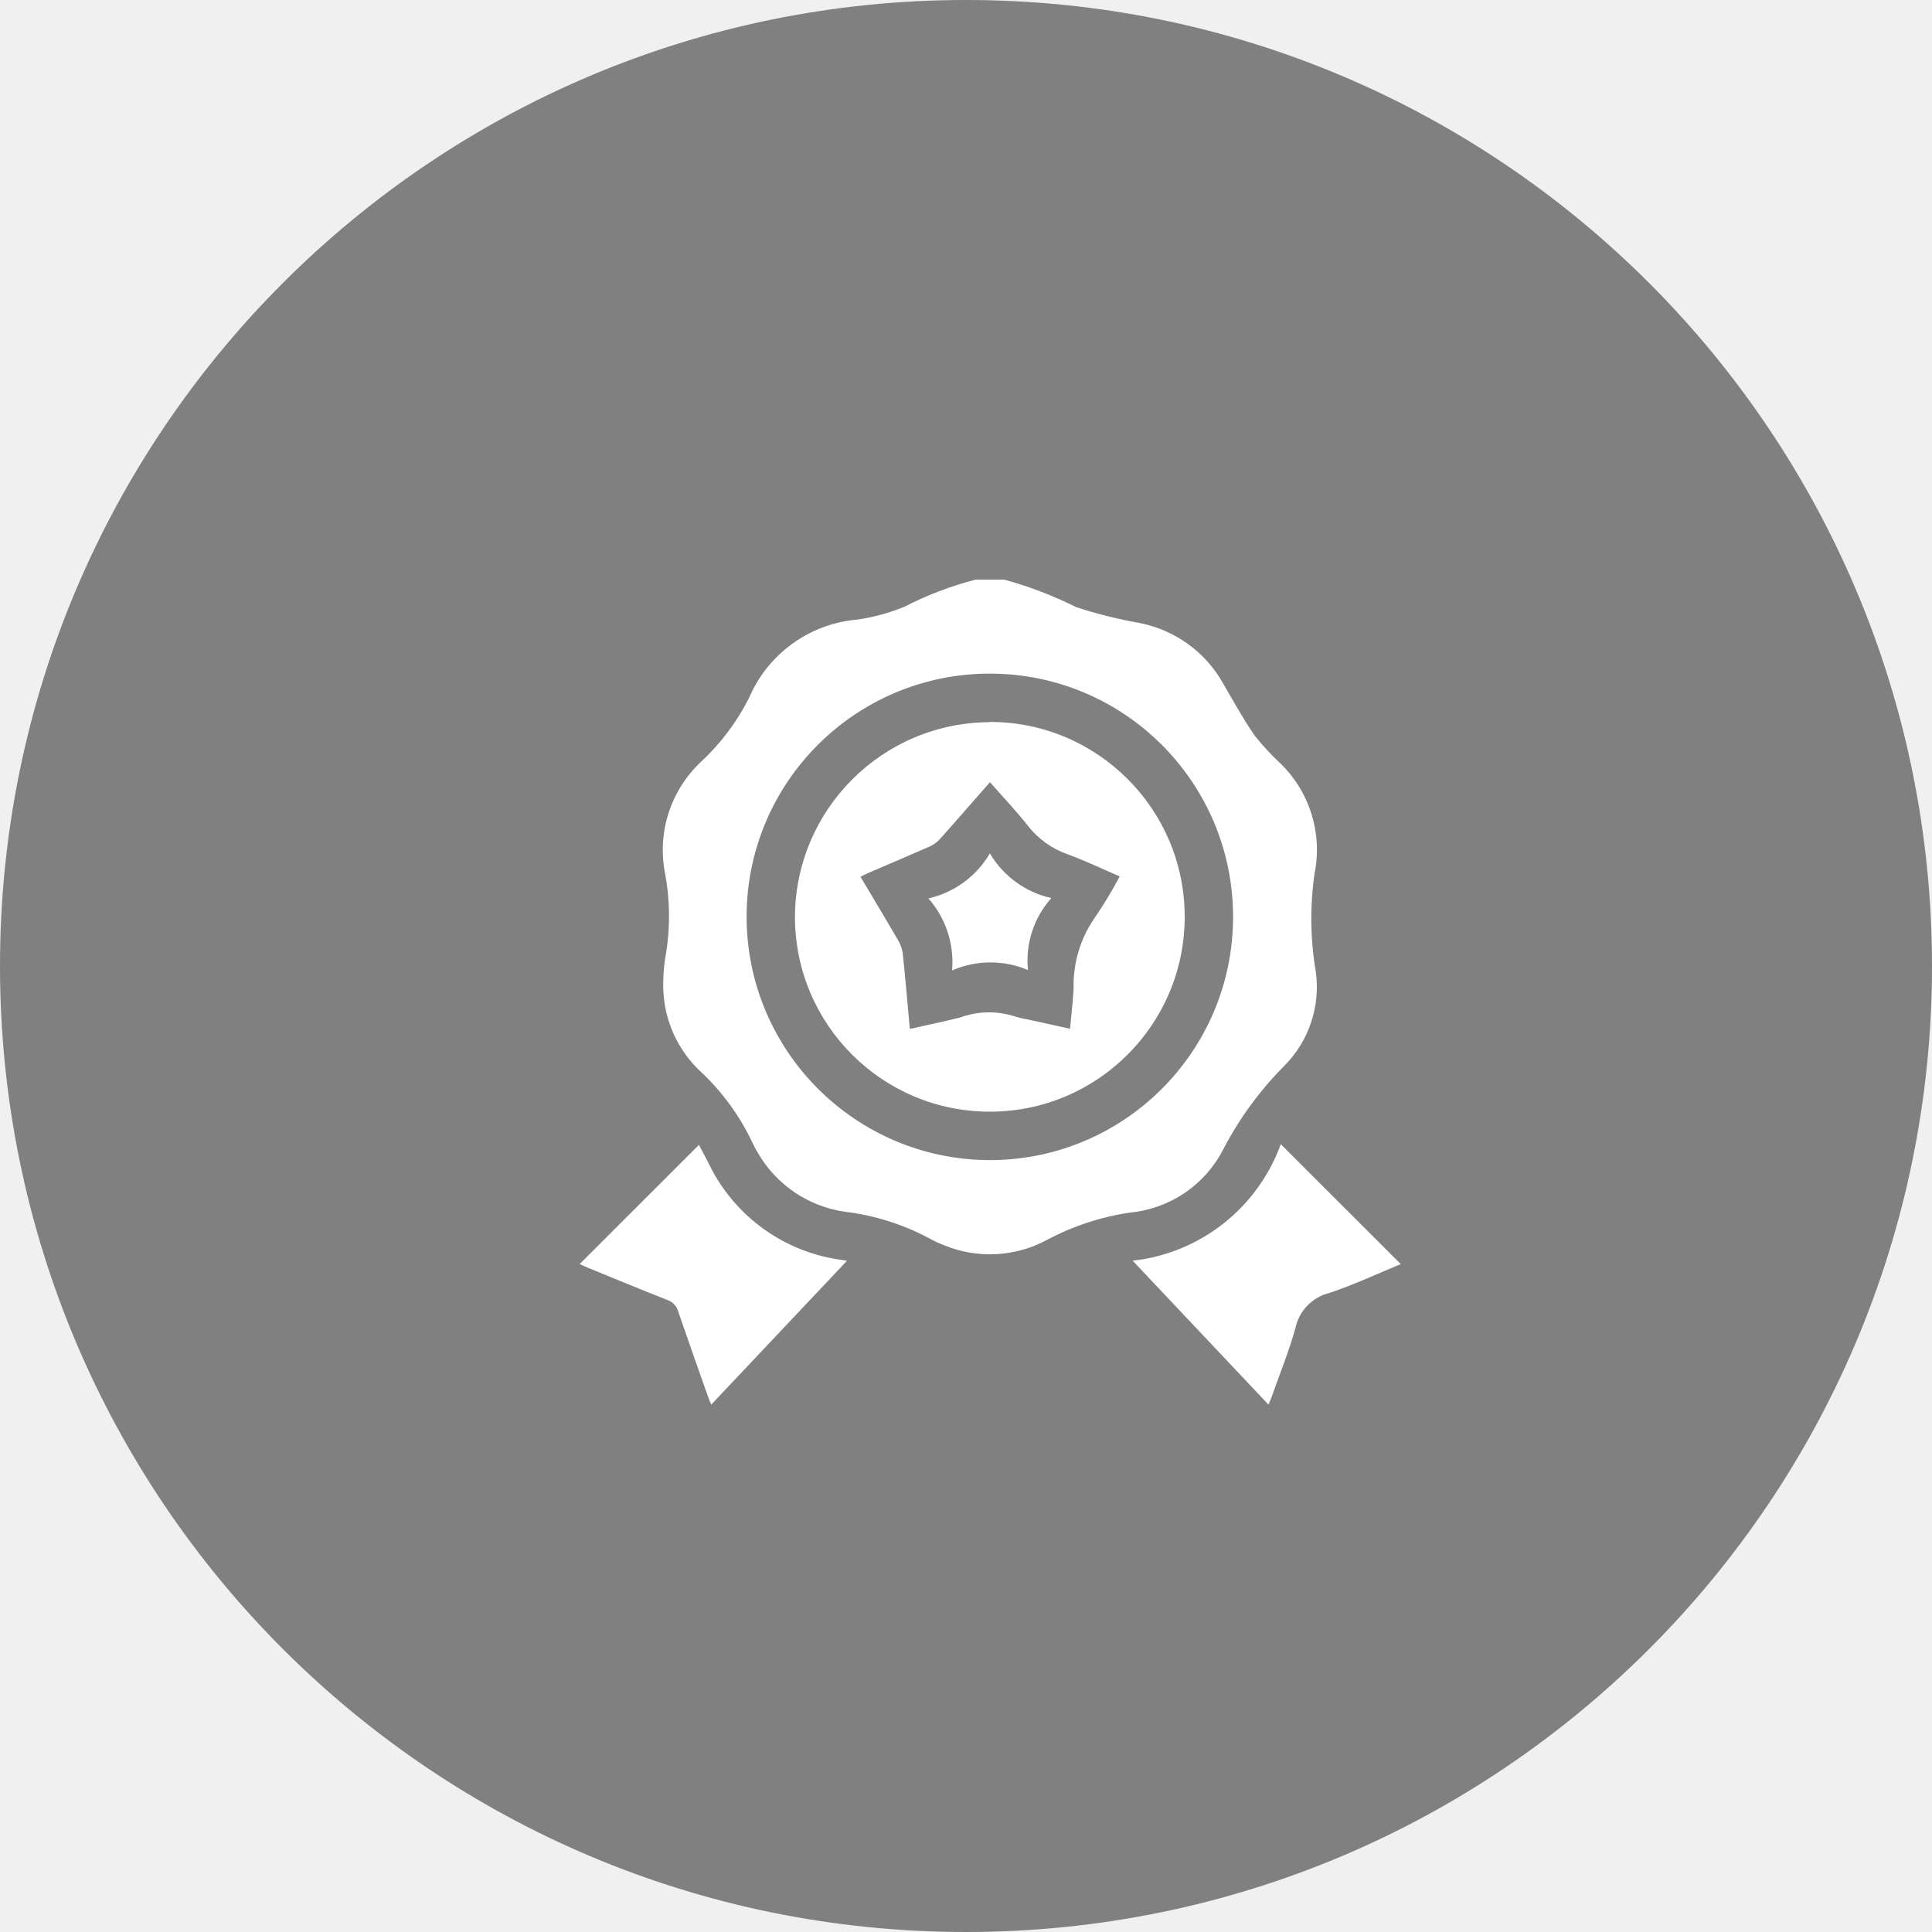
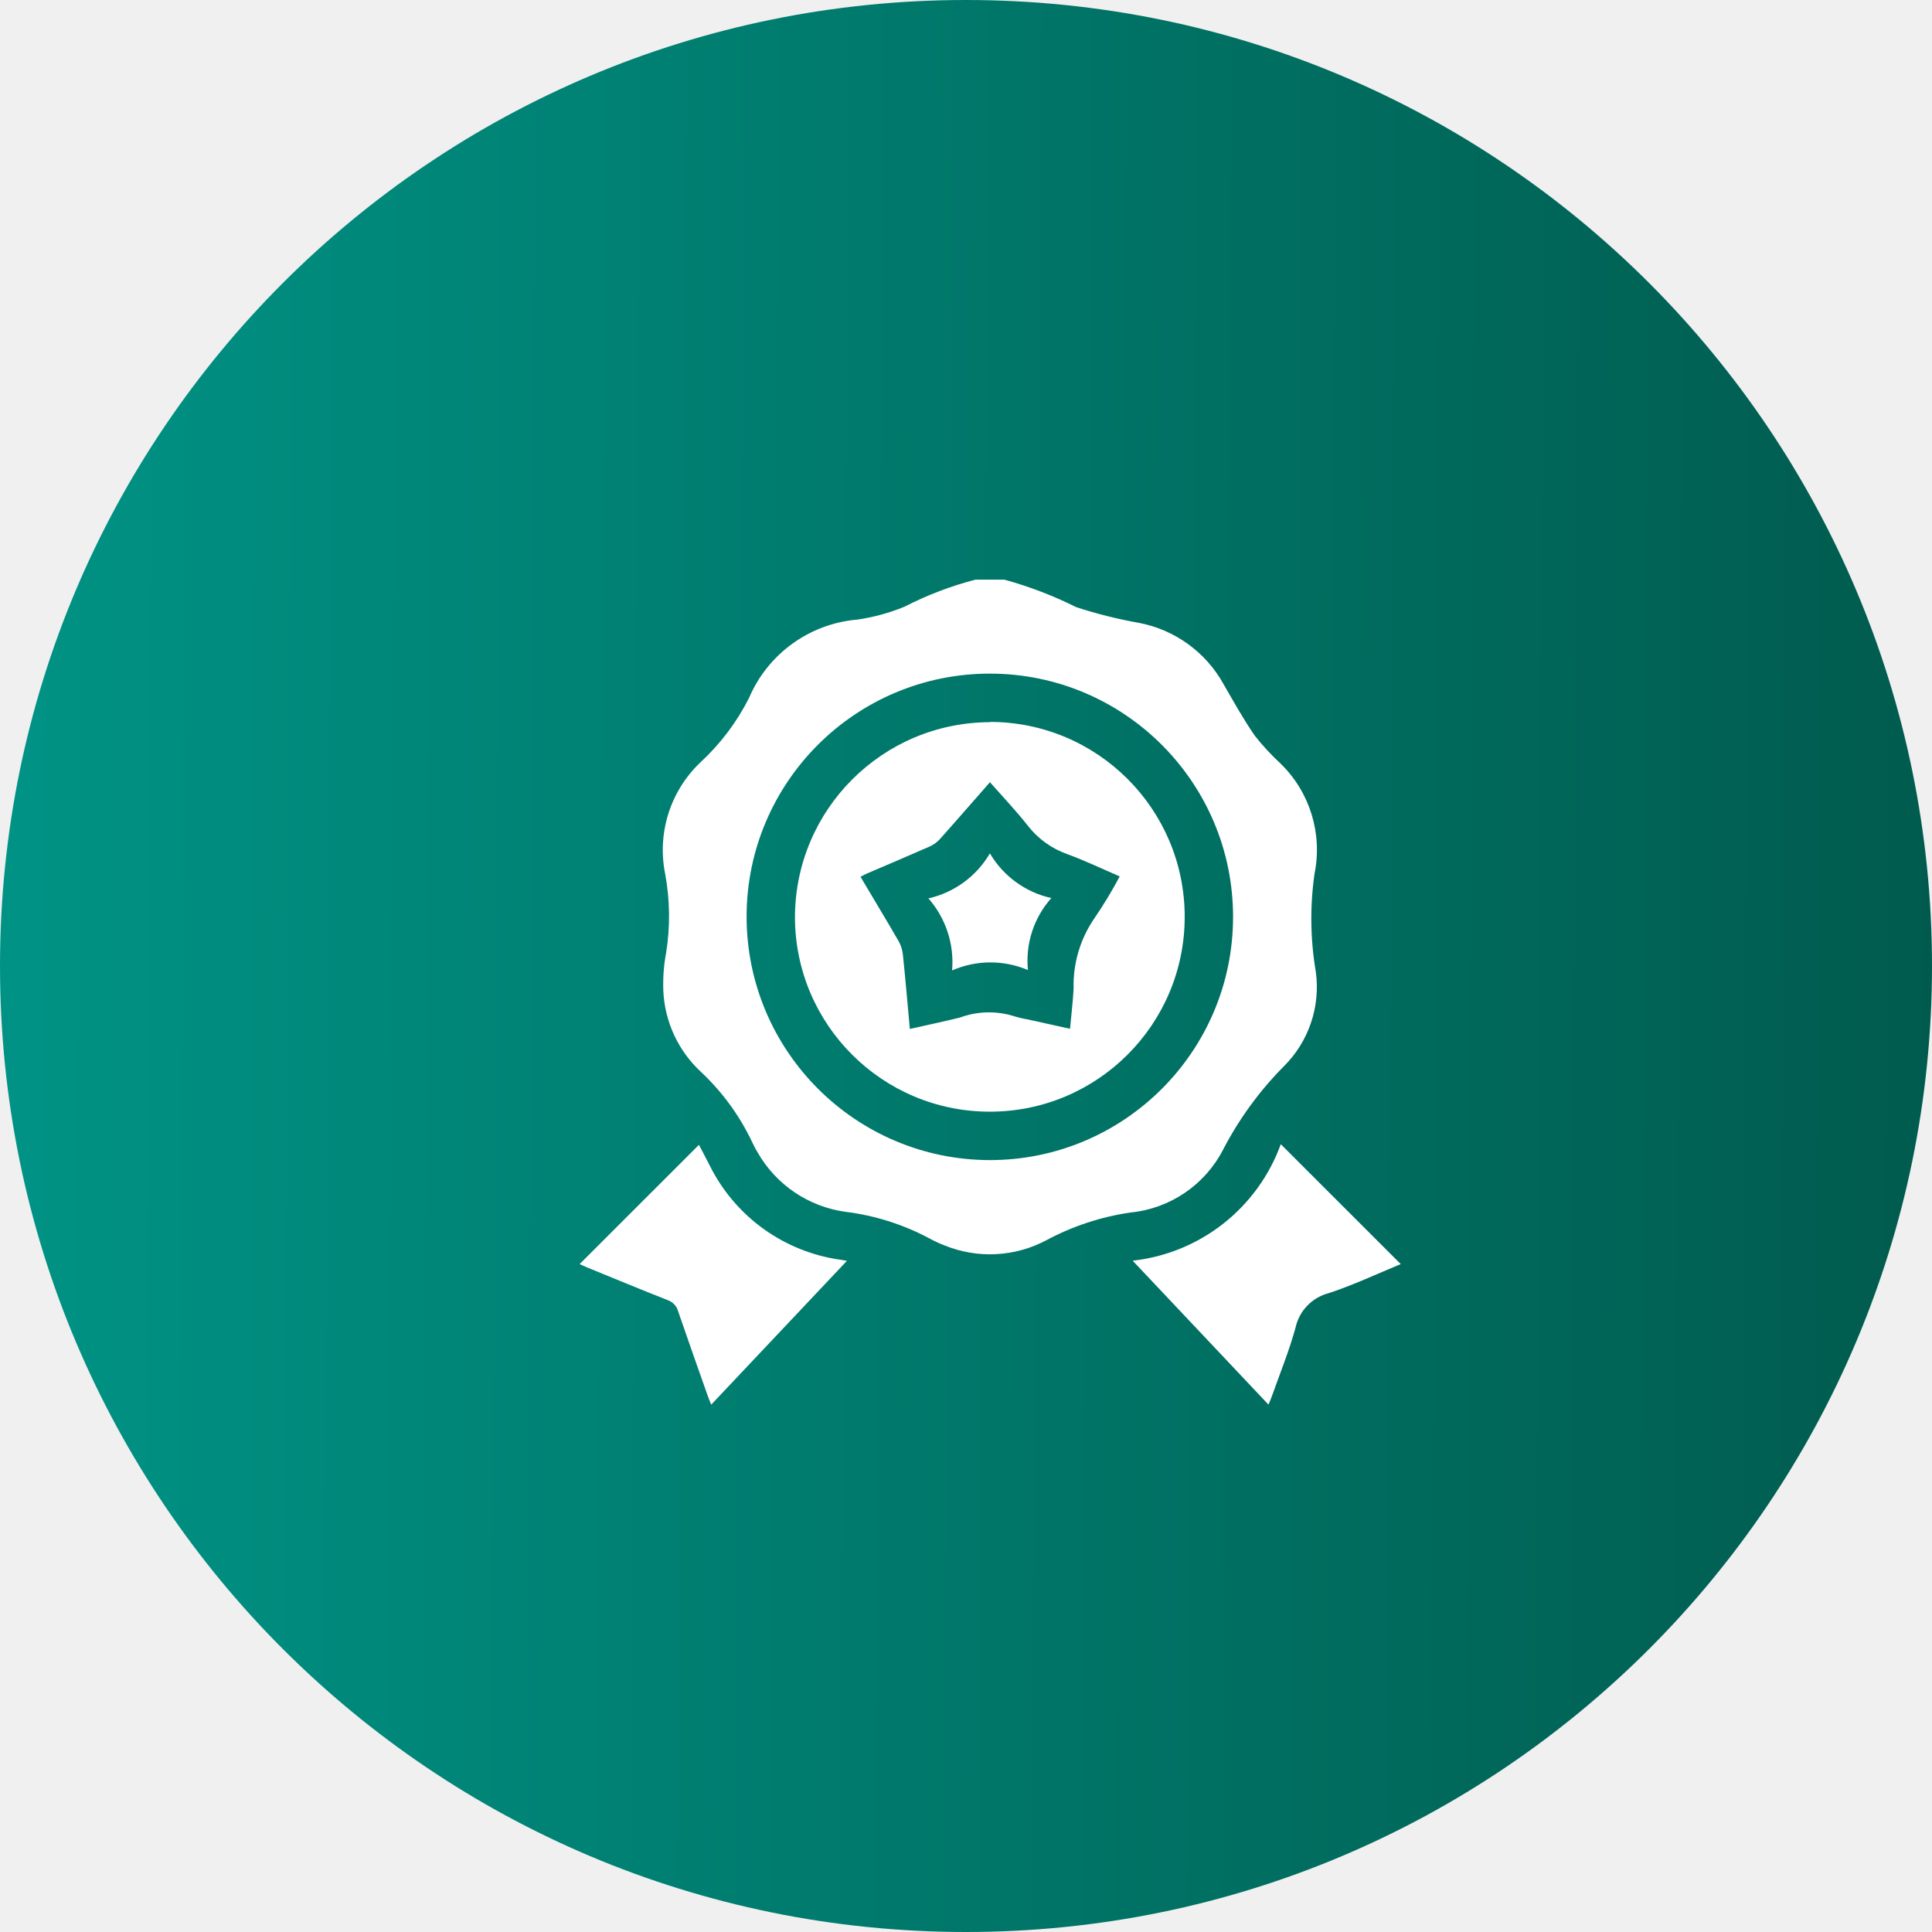
<svg xmlns="http://www.w3.org/2000/svg" width="30" height="30" viewBox="0 0 30 30">
  <defs>
+     <linearGradient id="linear-gradient" y1="0.477" x2="1" y2="0.482" gradientUnits="objectBoundingBox">
+       <stop offset="0" stop-color="#009385" />
+       <stop offset="1" stop-color="#005b4e" />
+     </linearGradient>
    <clipPath id="clip-path">
      <rect id="Rectangle_7273" data-name="Rectangle 7273" width="12.748" height="12.812" fill="#fff" />
    </clipPath>
  </defs>
-   <g id="QA" transform="translate(9517 1740)">
-     <circle id="Ellipse_612" data-name="Ellipse 612" cx="15" cy="15" r="15" transform="translate(-9517 -1740)" fill="#808080" />
-     <g id="Group_40759" data-name="Group 40759" transform="translate(-9508 -1731)">
+   <g id="Group_51277" data-name="Group 51277" transform="translate(1365 2508)">
+     <circle id="Ellipse_831" data-name="Ellipse 831" cx="15" cy="15" r="15" transform="translate(-1365 -2508)" fill="url(#linear-gradient)" />
+     <g id="Group_51274" data-name="Group 51274" transform="translate(-1356 -2499)">
      <g id="Group_40758" data-name="Group 40758" clip-path="url(#clip-path)">
        <path id="Path_84441" data-name="Path 84441" d="M44.12,0a6.106,6.106,0,0,1,1.113.426,7.12,7.12,0,0,0,.978.245,1.911,1.911,0,0,1,1.313.953c.156.27.308.544.485.8a3.733,3.733,0,0,0,.4.432,1.869,1.869,0,0,1,.527,1.71,4.921,4.921,0,0,0,.019,1.517,1.734,1.734,0,0,1-.5,1.478,5.318,5.318,0,0,0-.937,1.286,1.818,1.818,0,0,1-1.442.98,3.968,3.968,0,0,0-1.3.428,1.867,1.867,0,0,1-1.585.083,1.988,1.988,0,0,1-.26-.122,3.726,3.726,0,0,0-1.279-.4,1.865,1.865,0,0,1-1.362-.919,1.559,1.559,0,0,1-.082-.154,3.61,3.61,0,0,0-.8-1.1,1.828,1.828,0,0,1-.584-1.262,2.638,2.638,0,0,1,.043-.584,3.606,3.606,0,0,0-.015-1.232A1.877,1.877,0,0,1,39.4,2.837a3.531,3.531,0,0,0,.755-1A2.013,2.013,0,0,1,41.837.62a3.073,3.073,0,0,0,.732-.2A5.334,5.334,0,0,1,43.67,0Zm-.227,9.013a3.777,3.777,0,1,0-3.776-3.784,3.784,3.784,0,0,0,3.776,3.784" transform="translate(-37.524 0.001)" fill="#fff" />
        <path id="Path_84442" data-name="Path 84442" d="M260.981,264.02c-.364.15-.73.323-1.112.449a.71.71,0,0,0-.52.541c-.1.361-.242.709-.367,1.062-.013.038-.03.075-.052.129l-2.109-2.235a2.771,2.771,0,0,0,2.3-1.809l1.864,1.863" transform="translate(-248.233 -253.39)" fill="#fff" />
        <path id="Path_84443" data-name="Path 84443" d="M4.152,264.259l-2.108,2.234c-.022-.054-.039-.093-.053-.133-.155-.44-.311-.879-.462-1.319a.252.252,0,0,0-.16-.17c-.418-.165-.833-.337-1.249-.507-.045-.019-.089-.04-.12-.053l1.853-1.852c.049.093.11.208.169.324a2.682,2.682,0,0,0,2.04,1.462l.09.015" transform="translate(0 -253.682)" fill="#fff" />
        <path id="Path_84444" data-name="Path 84444" d="M103.015,66.069A3.026,3.026,0,1,1,99.989,69.1a3.036,3.036,0,0,1,3.026-3.027m-1.245,4.764c.27-.061.526-.115.78-.177a1.3,1.3,0,0,1,.806-.032,1.823,1.823,0,0,0,.254.062l.65.144c.02-.22.046-.423.056-.626a1.833,1.833,0,0,1,.316-1.08,6.844,6.844,0,0,0,.4-.66c-.279-.12-.541-.246-.814-.346a1.345,1.345,0,0,1-.615-.444c-.181-.231-.386-.445-.586-.673-.265.3-.519.595-.777.883a.477.477,0,0,1-.158.115c-.324.143-.65.28-.975.42-.033.014-.064.032-.1.051.2.339.4.667.592,1a.54.54,0,0,1,.066.209c.039.377.072.754.108,1.155" transform="translate(-96.645 -63.859)" fill="#fff" />
        <path id="Path_84445" data-name="Path 84445" d="M161.889,127.945a1.486,1.486,0,0,0,.957-.7,1.478,1.478,0,0,0,.954.694,1.46,1.46,0,0,0-.363,1.118,1.485,1.485,0,0,0-1.178.006,1.5,1.5,0,0,0-.371-1.123" transform="translate(-156.475 -122.994)" fill="#fff" />
      </g>
    </g>
  </g>
</svg>
